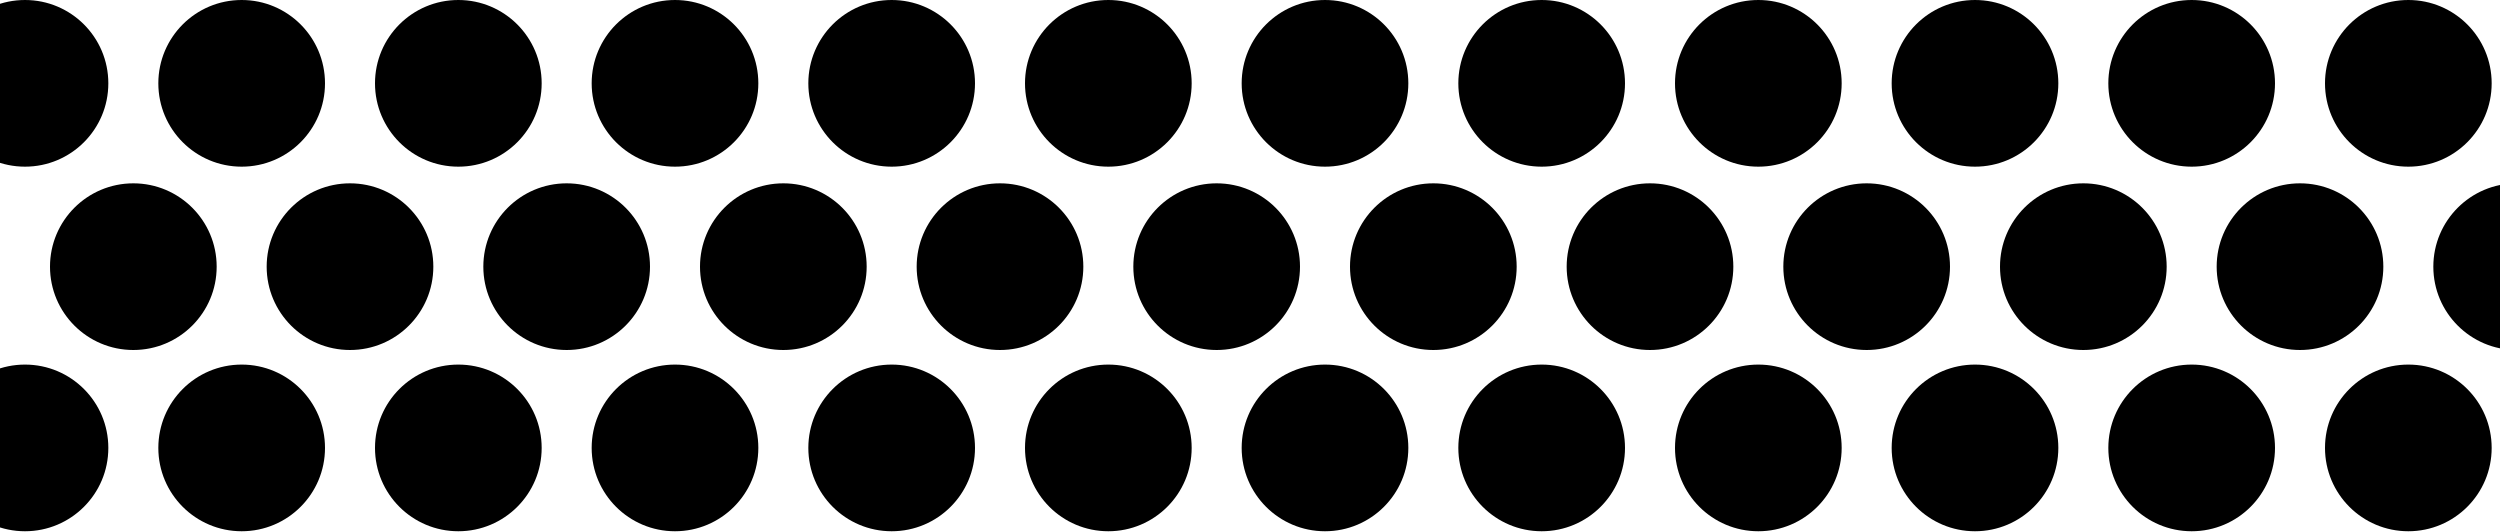
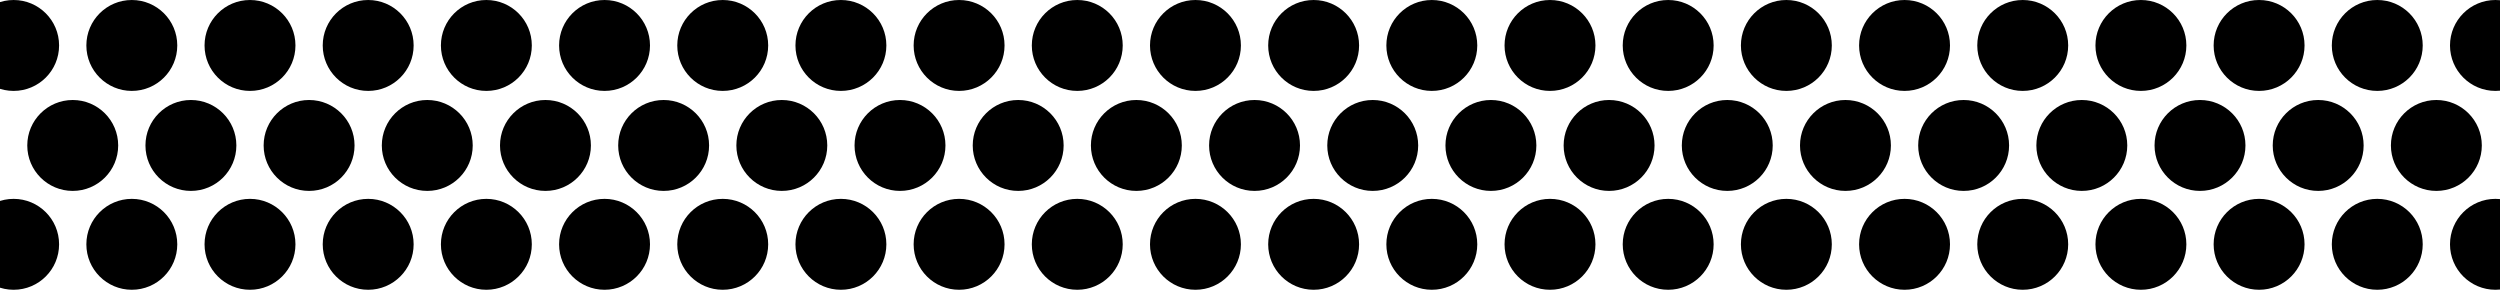
- <svg xmlns="http://www.w3.org/2000/svg" viewBox="600 0 1200 255">
+ <svg xmlns="http://www.w3.org/2000/svg" viewBox="600 0 2200 255">
  <path d="M196 80a40 40 0 1 0 0-80 40 40 0 0 0 0 80Zm104 0a40 40 0 1 0 0-80 40 40 0 0 0 0 80Zm104 0a40 40 0 1 0 0-80 40 40 0 0 0 0 80Zm104 0a40 40 0 1 0 0-80 40 40 0 0 0 0 80Zm104 0a40 40 0 1 0 0-80 40 40 0 0 0 0 80Zm104 0a40 40 0 1 0 0-80 40 40 0 0 0 0 80ZM92 80a40 40 0 1 0 0-80 40 40 0 0 0 0 80Zm832 0a40 40 0 1 0 0-80 40 40 0 0 0 0 80Zm104 0a40 40 0 1 0 0-80 40 40 0 0 0 0 80Zm104 0a40 40 0 1 0 0-80 40 40 0 0 0 0 80Zm104 0a40 40 0 1 0 0-80 40 40 0 0 0 0 80Zm104 0a40 40 0 1 0 0-80 40 40 0 0 0 0 80Zm104 0a40 40 0 1 0 0-80 40 40 0 0 0 0 80Zm-624 0a40 40 0 1 0 0-80 40 40 0 0 0 0 80Zm832 0a40 40 0 1 0 0-80 40 40 0 0 0 0 80Zm104 0a40 40 0 1 0 0-80 40 40 0 0 0 0 80Zm104 0a40 40 0 1 0 0-80 40 40 0 0 0 0 80Zm104 0a40 40 0 1 0 0-80 40 40 0 0 0 0 80Zm104 0a40 40 0 1 0 0-80 40 40 0 0 0 0 80Zm104 0a40 40 0 1 0 0-80 40 40 0 0 0 0 80Zm-624 0a40 40 0 1 0 0-80 40 40 0 0 0 0 80Zm832 0a40 40 0 1 0 0-80 40 40 0 0 0 0 80Zm104 0a40 40 0 1 0 0-80 40 40 0 0 0 0 80Zm104 0a40 40 0 1 0 0-80 40 40 0 0 0 0 80Zm104 0a40 40 0 1 0 0-80 40 40 0 0 0 0 80Zm104 0a40 40 0 1 0 0-80 40 40 0 0 0 0 80Zm104 0a40 40 0 1 0 0-80 40 40 0 0 0 0 80Zm-624 0a40 40 0 1 0 0-80 40 40 0 0 0 0 80ZM144 168a40 40 0 1 0 0-80 40 40 0 0 0 0 80Zm104 0a40 40 0 1 0 0-80 40 40 0 0 0 0 80Zm104 0a40 40 0 1 0 0-80 40 40 0 0 0 0 80Zm104 0a40 40 0 1 0 0-80 40 40 0 0 0 0 80Zm104 0a40 40 0 1 0 0-80 40 40 0 0 0 0 80Zm104 0a40 40 0 1 0 0-80 40 40 0 0 0 0 80Zm-624 0a40 40 0 1 0 0-80 40 40 0 0 0 0 80Zm832 0a40 40 0 1 0 0-80 40 40 0 0 0 0 80Zm104 0a40 40 0 1 0 0-80 40 40 0 0 0 0 80Zm104 0a40 40 0 1 0 0-80 40 40 0 0 0 0 80Zm104 0a40 40 0 1 0 0-80 40 40 0 0 0 0 80Zm104 0a40 40 0 1 0 0-80 40 40 0 0 0 0 80Zm104 0a40 40 0 1 0 0-80 40 40 0 0 0 0 80Zm-624 0a40 40 0 1 0 0-80 40 40 0 0 0 0 80Zm832 0a40 40 0 1 0 0-80 40 40 0 0 0 0 80Zm104 0a40 40 0 1 0 0-80 40 40 0 0 0 0 80Zm104 0a40 40 0 1 0 0-80 40 40 0 0 0 0 80Zm104 0a40 40 0 1 0 0-80 40 40 0 0 0 0 80Zm104 0a40 40 0 1 0 0-80 40 40 0 0 0 0 80Zm104 0a40 40 0 1 0 0-80 40 40 0 0 0 0 80Zm-624 0a40 40 0 1 0 0-80 40 40 0 0 0 0 80Zm832 0a40 40 0 1 0 0-80 40 40 0 0 0 0 80Zm104 0a40 40 0 1 0 0-80 40 40 0 0 0 0 80Zm104 0a40 40 0 1 0 0-80 40 40 0 0 0 0 80Zm104 0a40 40 0 1 0 0-80 40 40 0 0 0 0 80Zm104 0a40 40 0 1 0 0-80 40 40 0 0 0 0 80Zm104 0a40 40 0 1 0 0-80 40 40 0 0 0 0 80Zm-624 0a40 40 0 1 0 0-80 40 40 0 0 0 0 80ZM196 255a40 40 0 1 0 0-80 40 40 0 0 0 0 80Zm104 0a40 40 0 1 0 0-80 40 40 0 0 0 0 80Zm104 0a40 40 0 1 0 0-80 40 40 0 0 0 0 80Zm104 0a40 40 0 1 0 0-80 40 40 0 0 0 0 80Zm104 0a40 40 0 1 0 0-80 40 40 0 0 0 0 80Zm104 0a40 40 0 1 0 0-80 40 40 0 0 0 0 80Zm-624 0a40 40 0 1 0 0-80 40 40 0 0 0 0 80Zm832 0a40 40 0 1 0 0-80 40 40 0 0 0 0 80Zm104 0a40 40 0 1 0 0-80 40 40 0 0 0 0 80Zm104 0a40 40 0 1 0 0-80 40 40 0 0 0 0 80Zm104 0a40 40 0 1 0 0-80 40 40 0 0 0 0 80Zm104 0a40 40 0 1 0 0-80 40 40 0 0 0 0 80Zm104 0a40 40 0 1 0 0-80 40 40 0 0 0 0 80Zm-624 0a40 40 0 1 0 0-80 40 40 0 0 0 0 80Zm832 0a40 40 0 1 0 0-80 40 40 0 0 0 0 80Zm104 0a40 40 0 1 0 0-80 40 40 0 0 0 0 80Zm104 0a40 40 0 1 0 0-80 40 40 0 0 0 0 80Zm104 0a40 40 0 1 0 0-80 40 40 0 0 0 0 80Zm104 0a40 40 0 1 0 0-80 40 40 0 0 0 0 80Zm104 0a40 40 0 1 0 0-80 40 40 0 0 0 0 80Zm-624 0a40 40 0 1 0 0-80 40 40 0 0 0 0 80Zm832 0a40 40 0 1 0 0-80 40 40 0 0 0 0 80Zm104 0a40 40 0 1 0 0-80 40 40 0 0 0 0 80Zm104 0a40 40 0 1 0 0-80 40 40 0 0 0 0 80Zm104 0a40 40 0 1 0 0-80 40 40 0 0 0 0 80Zm104 0a40 40 0 1 0 0-80 40 40 0 0 0 0 80Zm104 0a40 40 0 1 0 0-80 40 40 0 0 0 0 80Zm-624 0a40 40 0 1 0 0-80 40 40 0 0 0 0 80Z" />
</svg>
